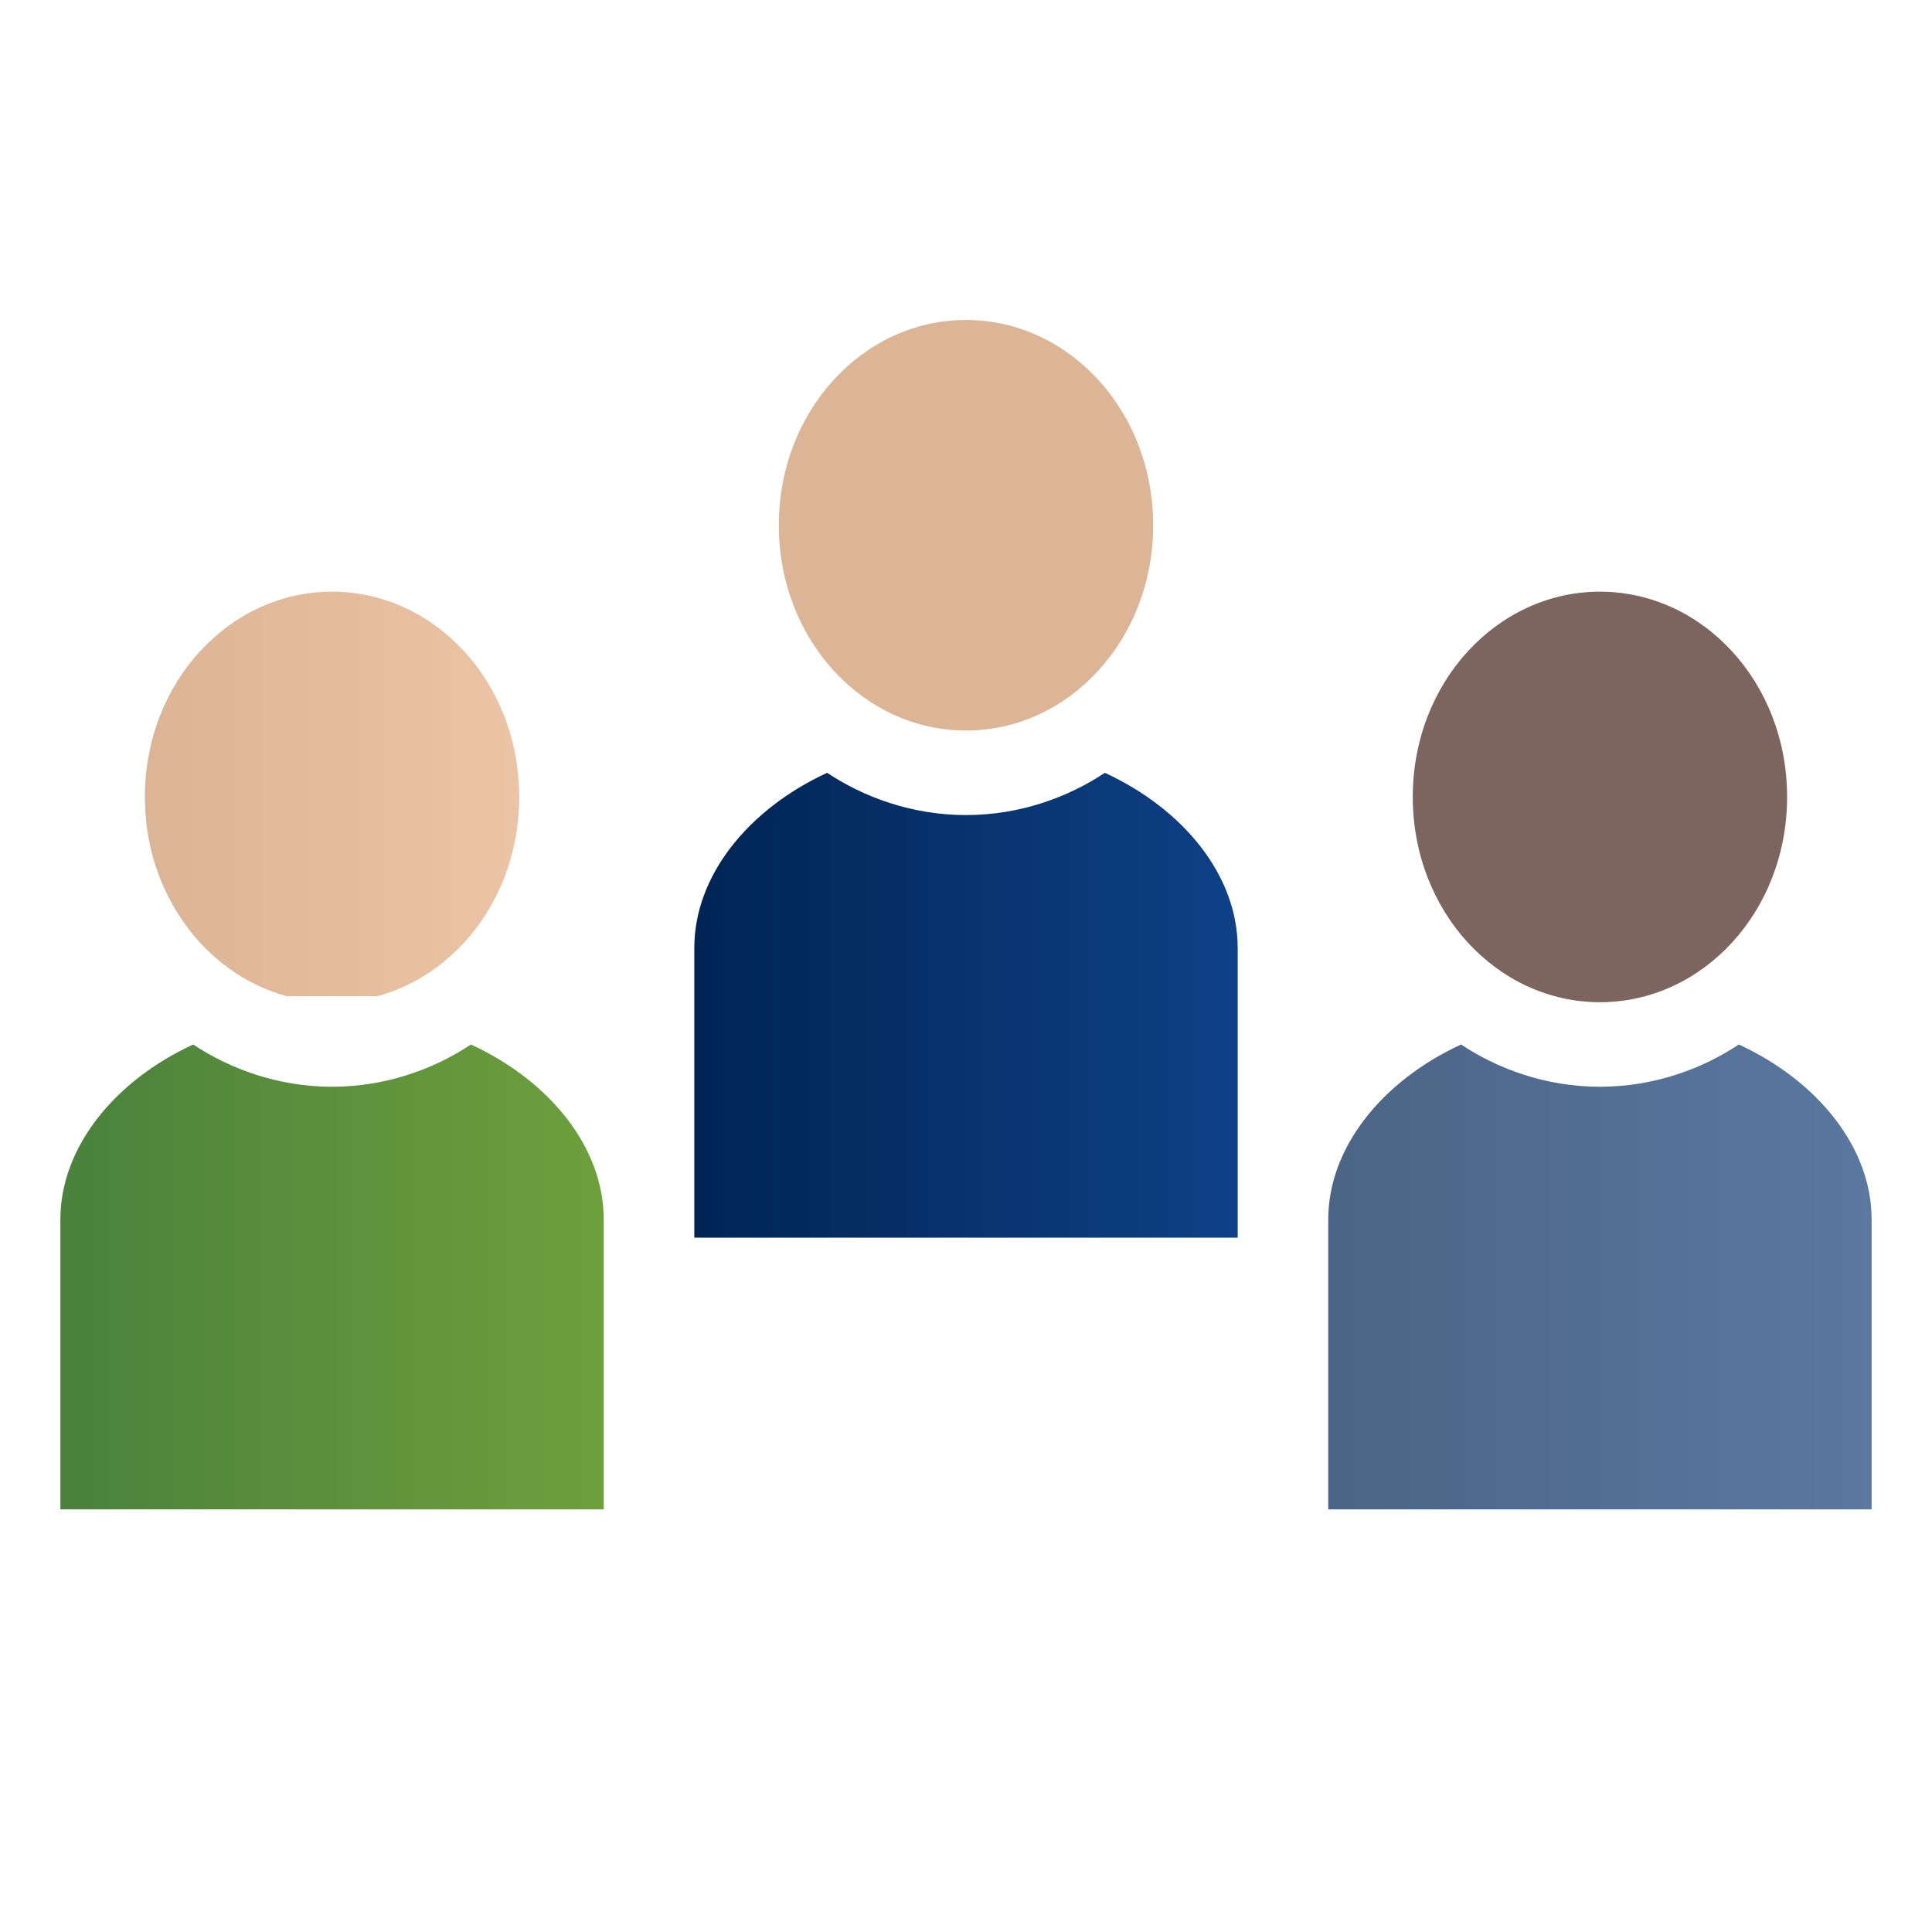
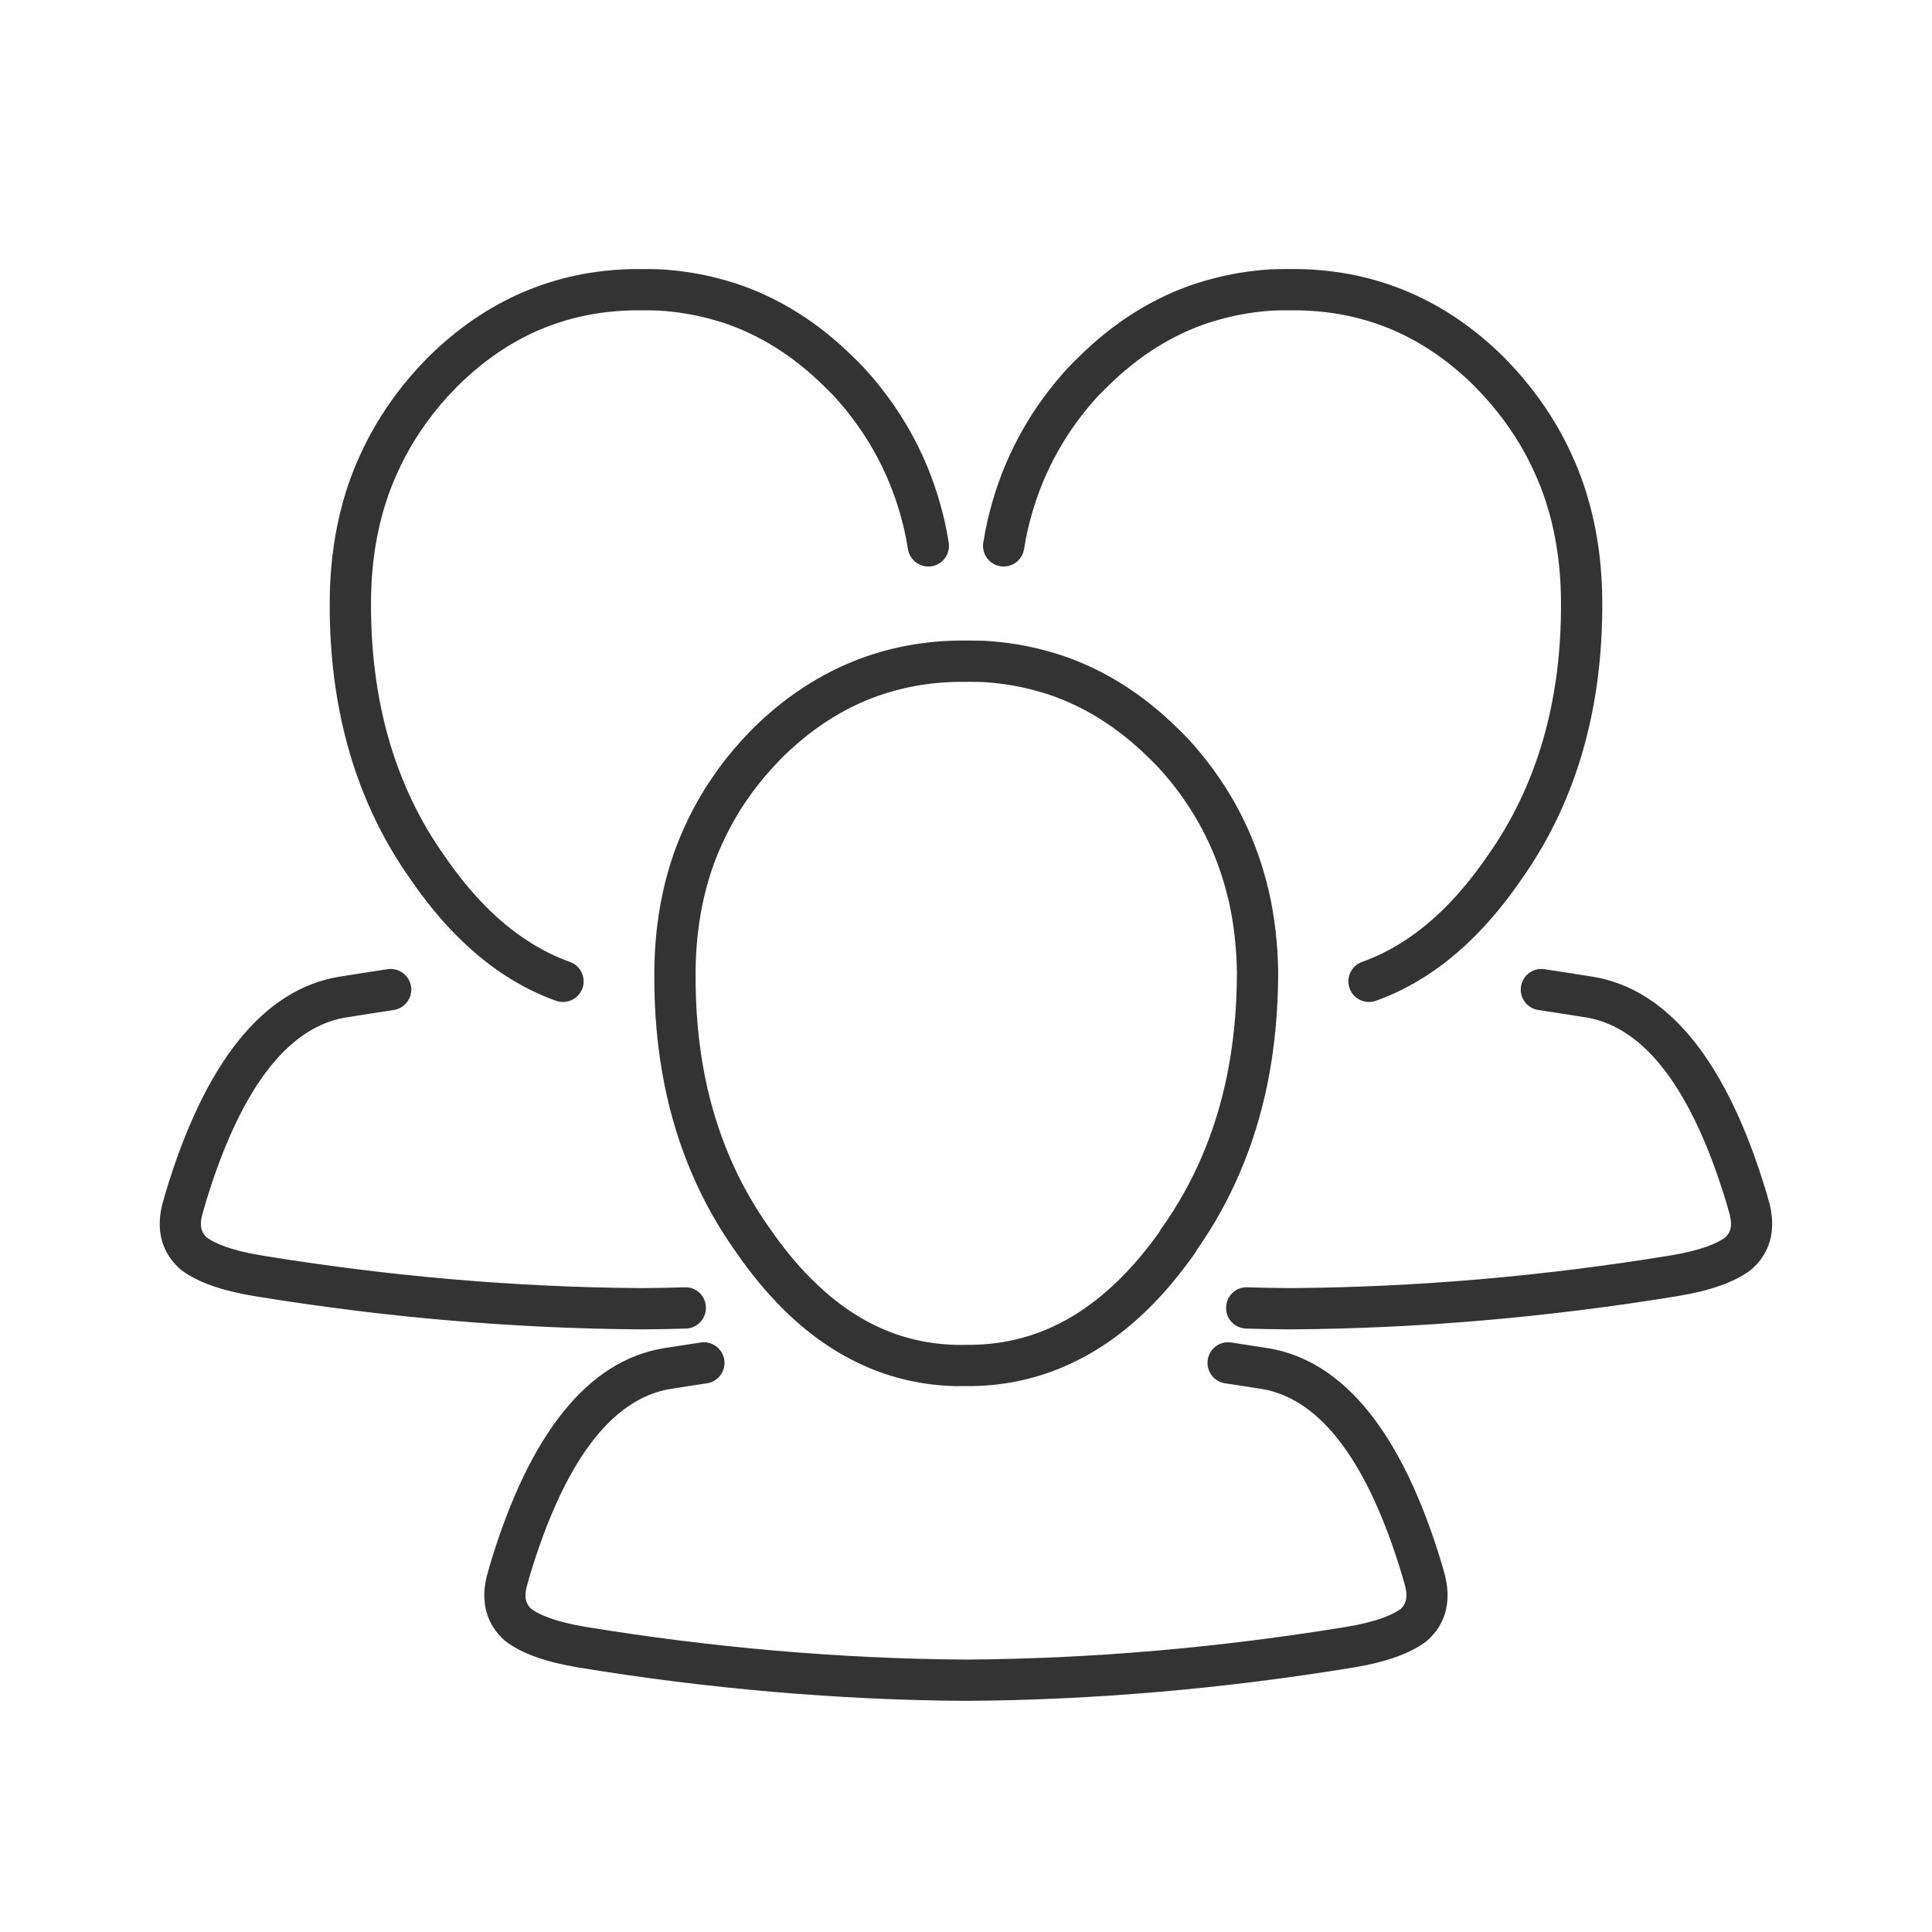
- <svg xmlns="http://www.w3.org/2000/svg" xmlns:xlink="http://www.w3.org/1999/xlink" version="1.1" id="Layer_1" x="0px" y="0px" width="32px" height="32px" viewBox="0 0 32 32" enable-background="new 0 0 32 32" xml:space="preserve">
+ <svg xmlns="http://www.w3.org/2000/svg" enable-background="new 0 0 512 512" height="512px" id="Слой_1" version="1.1" viewBox="0 0 512 512" width="512px" xml:space="preserve">
  <g>
-     <defs>
-       <path id="SVGID_1_" d="M4.5,843.4c-0.9,0-1.7-0.3-2.3-0.7c-1.3,0.6-2.2,1.7-2.2,2.9v4.8h9v-4.8c0-1.2-0.9-2.3-2.2-2.9    C6.2,843.1,5.4,843.4,4.5,843.4" />
-     </defs>
-     <clipPath id="SVGID_2_">
-       <use xlink:href="#SVGID_1_" overflow="visible" />
-     </clipPath>
-     <linearGradient id="SVGID_3_" gradientUnits="userSpaceOnUse" x1="-363.555" y1="397.05" x2="-362.555" y2="397.05" gradientTransform="matrix(9 0 0 -9 3272 4420)">
-       <stop offset="0" style="stop-color:#4B823C" />
-       <stop offset="1.983430e-02" style="stop-color:#4B823C" />
-       <stop offset="1" style="stop-color:#6EA03C" />
-     </linearGradient>
-     <rect y="842.7" clip-path="url(#SVGID_2_)" fill="url(#SVGID_3_)" width="9" height="7.7" />
-   </g>
-   <g>
-     <defs>
-       <path id="SVGID_4_" d="M1.4,838.6c0,1.9,1.4,3.4,3.1,3.4s3.1-1.5,3.1-3.4c0-1.9-1.4-3.4-3.1-3.4S1.4,836.7,1.4,838.6" />
-     </defs>
-     <clipPath id="SVGID_5_">
-       <use xlink:href="#SVGID_4_" overflow="visible" />
-     </clipPath>
-     <linearGradient id="SVGID_6_" gradientUnits="userSpaceOnUse" x1="-342.899" y1="376.543" x2="-341.899" y2="376.543" gradientTransform="matrix(6.1875 0 0 -6.1875 2123.094 3168.438)">
-       <stop offset="0" style="stop-color:#DCB496" />
-       <stop offset="1.983430e-02" style="stop-color:#DCB496" />
-       <stop offset="1" style="stop-color:#EBC3A5" />
-     </linearGradient>
-     <rect x="1.4" y="835.2" clip-path="url(#SVGID_5_)" fill="url(#SVGID_6_)" width="6.2" height="6.7" />
-   </g>
-   <g>
-     <defs>
-       <rect id="SVGID_7_" y="830.7" width="30" height="19.7" />
-     </defs>
-     <clipPath id="SVGID_8_">
-       <use xlink:href="#SVGID_7_" overflow="visible" />
-     </clipPath>
-     <path clip-path="url(#SVGID_8_)" fill="#7C655E" d="M25.5,842c1.7,0,3.1-1.5,3.1-3.4s-1.4-3.4-3.1-3.4c-1.7,0-3.1,1.5-3.1,3.4   S23.8,842,25.5,842" />
-     <path clip-path="url(#SVGID_8_)" fill="#DCB496" d="M15,837.5c1.7,0,3.1-1.5,3.1-3.4s-1.4-3.4-3.1-3.4s-3.1,1.5-3.1,3.4   S13.3,837.5,15,837.5" />
-   </g>
-   <g>
-     <defs>
-       <path id="SVGID_9_" d="M15,838.9c-0.9,0-1.7-0.3-2.3-0.7c-1.3,0.6-2.2,1.7-2.2,2.9v4.8h9v-4.8c0-1.2-0.9-2.3-2.2-2.9    C16.7,838.6,15.9,838.9,15,838.9" />
-     </defs>
-     <clipPath id="SVGID_10_">
-       <use xlink:href="#SVGID_9_" overflow="visible" />
-     </clipPath>
-     <linearGradient id="SVGID_11_" gradientUnits="userSpaceOnUse" x1="-363.556" y1="397.05" x2="-362.556" y2="397.05" gradientTransform="matrix(9 0 0 -9 3282.519 4415.5)">
-       <stop offset="0" style="stop-color:#002555" />
-       <stop offset="1.983430e-02" style="stop-color:#002555" />
-       <stop offset="1" style="stop-color:#0F4187" />
-     </linearGradient>
-     <rect x="10.5" y="838.2" clip-path="url(#SVGID_10_)" fill="url(#SVGID_11_)" width="9" height="7.7" />
-   </g>
-   <g>
-     <defs>
-       <path id="SVGID_12_" d="M25.5,843.4c-0.9,0-1.7-0.3-2.3-0.7c-1.3,0.6-2.2,1.7-2.2,2.9v4.8h9v-4.8c0-1.2-0.9-2.3-2.2-2.9    C27.2,843.1,26.4,843.4,25.5,843.4" />
-     </defs>
-     <clipPath id="SVGID_13_">
-       <use xlink:href="#SVGID_12_" overflow="visible" />
-     </clipPath>
-     <linearGradient id="SVGID_14_" gradientUnits="userSpaceOnUse" x1="-363.555" y1="397.05" x2="-362.555" y2="397.05" gradientTransform="matrix(9 0 0 -9 3293 4420)">
-       <stop offset="0" style="stop-color:#4C6586" />
-       <stop offset="1.983430e-02" style="stop-color:#4C6586" />
-       <stop offset="1" style="stop-color:#5A78A0" />
-     </linearGradient>
-     <rect x="21" y="842.7" clip-path="url(#SVGID_13_)" fill="url(#SVGID_14_)" width="9" height="7.7" />
-   </g>
-   <g>
-     <defs>
-       <path id="SVGID_15_" d="M5.5,18c-0.9,0-1.7-0.3-2.3-0.7C1.9,17.9,1,19,1,20.2V25h9v-4.8c0-1.2-0.9-2.3-2.2-2.9    C7.2,17.7,6.4,18,5.5,18" />
-     </defs>
-     <clipPath id="SVGID_16_">
-       <use xlink:href="#SVGID_15_" overflow="visible" />
-     </clipPath>
-     <linearGradient id="SVGID_17_" gradientUnits="userSpaceOnUse" x1="-363.445" y1="488.76" x2="-362.445" y2="488.76" gradientTransform="matrix(9 0 0 -9 3272 4420)">
-       <stop offset="0" style="stop-color:#4B823C" />
-       <stop offset="1.983430e-02" style="stop-color:#4B823C" />
-       <stop offset="1" style="stop-color:#6EA03C" />
-     </linearGradient>
-     <rect x="1" y="17.3" clip-path="url(#SVGID_16_)" fill="url(#SVGID_17_)" width="9" height="7.7" />
-   </g>
-   <g>
-     <defs>
-       <path id="SVGID_18_" d="M2.4,13.2c0,1.9,1.4,3.4,3.1,3.4s3.1-1.5,3.1-3.4c0-1.9-1.4-3.4-3.1-3.4S2.4,11.3,2.4,13.2" />
-     </defs>
-     <clipPath id="SVGID_19_">
-       <use xlink:href="#SVGID_18_" overflow="visible" />
-     </clipPath>
-     <linearGradient id="SVGID_20_" gradientUnits="userSpaceOnUse" x1="-342.737" y1="509.94" x2="-341.738" y2="509.94" gradientTransform="matrix(6.1875 0 0 -6.1875 2123.094 3168.438)">
-       <stop offset="0" style="stop-color:#DCB496" />
-       <stop offset="1.983430e-02" style="stop-color:#DCB496" />
-       <stop offset="1" style="stop-color:#EBC3A5" />
-     </linearGradient>
-     <rect x="2.4" y="9.8" clip-path="url(#SVGID_19_)" fill="url(#SVGID_20_)" width="6.2" height="6.7" />
-   </g>
-   <g>
-     <defs>
-       <rect id="SVGID_21_" x="1" y="5.3" width="30" height="19.7" />
-     </defs>
-     <clipPath id="SVGID_22_">
-       <use xlink:href="#SVGID_21_" overflow="visible" />
-     </clipPath>
-     <path clip-path="url(#SVGID_22_)" fill="#7C655E" d="M26.5,16.6c1.7,0,3.1-1.5,3.1-3.4s-1.4-3.4-3.1-3.4c-1.7,0-3.1,1.5-3.1,3.4   S24.8,16.6,26.5,16.6" />
-     <path clip-path="url(#SVGID_22_)" fill="#DCB496" d="M16,12.1c1.7,0,3.1-1.5,3.1-3.4c0-1.9-1.4-3.4-3.1-3.4s-3.1,1.5-3.1,3.4   C12.9,10.6,14.3,12.1,16,12.1" />
-   </g>
-   <g>
-     <defs>
-       <path id="SVGID_23_" d="M16,13.5c-0.9,0-1.7-0.3-2.3-0.7c-1.3,0.6-2.2,1.7-2.2,2.9v4.8h9v-4.8c0-1.2-0.9-2.3-2.2-2.9    C17.7,13.2,16.9,13.5,16,13.5" />
-     </defs>
-     <clipPath id="SVGID_24_">
-       <use xlink:href="#SVGID_23_" overflow="visible" />
-     </clipPath>
-     <linearGradient id="SVGID_25_" gradientUnits="userSpaceOnUse" x1="-363.445" y1="488.76" x2="-362.445" y2="488.76" gradientTransform="matrix(9 0 0 -9 3282.519 4415.5)">
-       <stop offset="0" style="stop-color:#002555" />
-       <stop offset="1.983430e-02" style="stop-color:#002555" />
-       <stop offset="1" style="stop-color:#0F4187" />
-     </linearGradient>
-     <rect x="11.5" y="12.8" clip-path="url(#SVGID_24_)" fill="url(#SVGID_25_)" width="9" height="7.7" />
-   </g>
-   <g>
-     <defs>
-       <path id="SVGID_26_" d="M26.5,18c-0.9,0-1.7-0.3-2.3-0.7C22.9,17.9,22,19,22,20.2V25h9v-4.8c0-1.2-0.9-2.3-2.2-2.9    C28.2,17.7,27.4,18,26.5,18" />
-     </defs>
-     <clipPath id="SVGID_27_">
-       <use xlink:href="#SVGID_26_" overflow="visible" />
-     </clipPath>
-     <linearGradient id="SVGID_28_" gradientUnits="userSpaceOnUse" x1="-363.445" y1="488.76" x2="-362.445" y2="488.76" gradientTransform="matrix(9 0 0 -9 3293 4420)">
-       <stop offset="0" style="stop-color:#4C6586" />
-       <stop offset="1.983430e-02" style="stop-color:#4C6586" />
-       <stop offset="1" style="stop-color:#5A78A0" />
-     </linearGradient>
-     <rect x="22" y="17.3" clip-path="url(#SVGID_27_)" fill="url(#SVGID_28_)" width="9" height="7.7" />
+     <g>
+       <g>
+         <path d="M256.447,450.742h-0.911c-33.492-0.23-67.869-3.199-102.164-8.824      c-8.623-1.422-14.895-3.646-19.179-6.805c-0.122-0.084-0.239-0.182-0.353-0.279c-3.386-2.951-6.977-8.303-4.867-17.031      l0.939-3.336c10.43-34.613,25.875-53.814,45.935-57.174c0.125-0.021,0.251-0.037,0.378-0.051      c3.074-0.494,6.241-0.984,9.498-1.471c2.977-0.455,5.771,1.613,6.217,4.604c0.446,2.986-1.616,5.771-4.604,6.217      c-3.31,0.492-6.524,0.988-9.642,1.496c-0.1,0.016-0.199,0.027-0.299,0.037c-15.49,2.756-27.93,19.373-36.978,49.398      l-0.867,3.064c-0.78,3.246,0.136,4.77,1.315,5.855c2.011,1.418,6.102,3.33,14.283,4.684      c33.729,5.531,67.536,8.453,100.478,8.676h0.729c32.957-0.223,66.766-3.145,100.502-8.678      c8.178-1.352,12.266-3.264,14.275-4.682c1.179-1.086,2.094-2.615,1.259-6.07l-0.839-2.951      c-9.024-29.941-21.473-46.563-36.975-49.303c-0.094-0.008-0.186-0.021-0.271-0.031c-3.119-0.508-6.334-1.004-9.645-1.496      c-2.987-0.445-5.05-3.229-4.604-6.217c0.445-2.99,3.224-5.059,6.217-4.604c3.271,0.488,6.449,0.98,9.535,1.477      c0.119,0.014,0.233,0.027,0.341,0.045c20.059,3.359,35.505,22.561,45.906,57.072l0.912,3.23      c2.165,8.938-1.428,14.287-4.812,17.24c-0.113,0.096-0.23,0.189-0.351,0.277c-4.283,3.158-10.555,5.379-19.173,6.805      C324.333,447.543,289.954,450.512,256.447,450.742z M253.565,367.34c-0.167,0-0.36-0.002-0.561-0.006      c-17.157-0.465-32.582-7.467-45.873-20.822c-4.248-4.26-8.349-9.254-12.188-14.846c-9.199-12.904-15.556-27.779-18.837-44.135      c-1.884-9.379-2.794-19.441-2.704-29.904c0.07-11.84,1.978-22.862,5.67-32.881c0.898-2.399,1.907-4.762,3.007-7.045l0.222-0.506      c3.722-7.695,8.576-14.809,14.486-21.258l0.356-0.366c0.703-0.774,1.569-1.69,2.448-2.581      c15.282-15.041,33.469-22.839,54.115-23.234c0.76-0.011,1.485-0.011,2.221-0.001c0.509-0.006,1.144-0.006,1.775,0      c1.16,0.028,2.29,0.025,3.456,0.074c5.622,0.338,11.039,1.23,16.193,2.653l1.277,0.354c0.737,0.211,1.47,0.43,2.199,0.66      c11.481,3.758,22.005,10.341,31.33,19.584c0.82,0.786,1.694,1.659,2.558,2.56l0.125,0.124      c9.66,10.529,16.398,22.489,20.194,35.722c0.253,0.884,0.495,1.773,0.722,2.674c0.178,0.671,0.348,1.347,0.507,2.026      c1.531,6.742,2.359,13.885,2.471,21.271c0.001,10.676-0.98,20.734-2.917,30.107c-3.32,16.098-9.574,30.758-18.591,43.59      c-0.133,0.287-0.29,0.564-0.471,0.824c-3.821,5.467-7.897,10.365-12.113,14.555c-14.042,13.953-30.474,20.932-48.552,20.801      h-2.143C253.856,367.34,253.722,367.34,253.565,367.34z M255.864,356.397h0.273c15.404,0.127,28.732-5.639,40.793-17.621      c3.554-3.535,7.018-7.662,10.306-12.279c0.142-0.313,0.316-0.617,0.522-0.902c8.431-11.771,14.266-25.309,17.345-40.24      c1.787-8.648,2.692-17.961,2.691-27.678c-0.099-6.682-0.836-13.065-2.189-19.027c-0.131-0.556-0.278-1.146-0.434-1.733      c-0.005-0.017-0.01-0.033-0.014-0.051c-0.2-0.795-0.414-1.581-0.638-2.362c-3.324-11.59-9.239-22.079-17.578-31.175      l-0.041-0.035c-0.839-0.872-1.606-1.638-2.381-2.382c-8.169-8.096-17.246-13.795-27.042-17.001      c-0.578-0.183-1.213-0.373-1.852-0.554l-1.16-0.323c-4.447-1.228-9.105-1.992-13.873-2.279c-1.191-0.051-2.61-0.065-3.843-0.065      c-0.279,0-0.554,0.001-0.826,0.005c-0.771-0.008-1.411-0.008-2.048,0c-17.964,0.345-33.204,6.898-46.552,20.033      c-0.724,0.736-1.497,1.553-2.262,2.391l-0.36,0.37c-5.038,5.504-9.292,11.732-12.496,18.354l-0.169,0.387      c-1.058,2.207-1.936,4.263-2.708,6.328c-3.243,8.798-4.922,18.569-4.985,29.015c-0.083,9.863,0.754,19.168,2.491,27.809      c2.977,14.834,8.721,28.299,17.075,40.018c3.518,5.121,7.191,9.604,10.975,13.395c11.403,11.459,23.961,17.217,38.392,17.605      H255.864z M170.498,352.293h-0.979c-33.491-0.229-67.869-3.199-102.165-8.822c-8.625-1.424-14.896-3.648-19.179-6.805      c-0.12-0.088-0.238-0.182-0.351-0.277c-3.386-2.955-6.979-8.307-4.867-17.033l0.938-3.336      c10.431-34.613,25.877-53.814,45.938-57.174c0.123-0.021,0.249-0.039,0.373-0.051c4.012-0.646,8.178-1.297,12.5-1.947      c2.99-0.449,5.774,1.605,6.225,4.594c0.451,2.984-1.605,5.773-4.593,6.221c-4.381,0.664-8.603,1.32-12.662,1.977      c-0.097,0.014-0.196,0.027-0.295,0.037c-15.489,2.758-27.932,19.373-36.98,49.398l-0.864,3.061      c-0.782,3.25,0.135,4.775,1.314,5.859c2.01,1.418,6.099,3.33,14.281,4.684c33.73,5.531,67.538,8.453,100.478,8.678h0.807      c3.678-0.023,7.351-0.092,11.028-0.203c3.087-0.125,5.54,2.285,5.63,5.303c0.091,3.021-2.285,5.543-5.305,5.631      C178.007,352.198,174.249,352.27,170.498,352.293z M342.465,352.293h-0.972c-3.742-0.023-7.5-0.096-11.263-0.207      c-3.02-0.088-5.396-2.609-5.305-5.631c0.09-3.018,2.547-5.428,5.631-5.303c3.677,0.111,7.349,0.18,11.018,0.203h0.8      c32.958-0.225,66.766-3.146,100.501-8.68c8.176-1.352,12.265-3.264,14.276-4.682c1.179-1.084,2.093-2.617,1.259-6.07      l-0.84-2.951c-9.023-29.939-21.472-46.557-36.971-49.301c-0.097-0.008-0.188-0.021-0.275-0.033      c-4.059-0.656-8.278-1.313-12.662-1.977c-2.987-0.447-5.044-3.236-4.592-6.221c0.449-2.988,3.24-5.042,6.225-4.594      c4.333,0.652,8.511,1.303,12.531,1.951c0.12,0.014,0.236,0.027,0.344,0.047c20.06,3.359,35.505,22.561,45.905,57.072      l0.912,3.223c2.166,8.941-1.425,14.293-4.811,17.244c-0.113,0.1-0.23,0.195-0.353,0.281c-4.283,3.156-10.556,5.381-19.172,6.805      C410.35,349.094,375.973,352.065,342.465,352.293z M362.803,265.537c-2.247,0-4.354-1.395-5.151-3.631      c-1.016-2.848,0.47-5.976,3.315-6.99c7.878-2.807,15.335-7.709,22.163-14.568c3.786-3.797,7.46-8.278,10.923-13.32      c13.263-18.609,19.846-41.378,19.621-67.754c-0.063-10.598-1.743-20.369-4.995-29.195c-0.764-2.037-1.641-4.093-2.599-6.081      l-0.325-0.725c-3.148-6.502-7.403-12.73-12.593-18.396l-0.052-0.045c-0.922-1.002-1.694-1.818-2.478-2.613      c-13.289-13.077-28.529-19.63-46.534-19.976c-0.593-0.005-1.236-0.007-1.882,0.001c-0.679-0.008-1.229-0.008-1.78,0      c-1.084,0-2.1,0.021-3.108,0.064c-4.673,0.283-9.331,1.048-13.753,2.269l-1.186,0.33c-0.639,0.182-1.273,0.371-1.903,0.57      c-9.744,3.19-18.821,8.889-26.926,16.923c-0.839,0.805-1.606,1.571-2.365,2.362l-0.286,0.287      c-8.174,8.925-14.089,19.413-17.413,31.003c-0.224,0.782-0.438,1.568-0.638,2.363c-0.169,0.638-0.317,1.229-0.457,1.824      c-0.385,1.691-0.729,3.484-1.018,5.287c-0.479,2.981-3.293,5.004-6.267,4.537c-2.983-0.478-5.015-3.281-4.537-6.265      c0.325-2.035,0.717-4.063,1.163-6.023c0.171-0.728,0.343-1.411,0.521-2.093c0.217-0.855,0.46-1.754,0.716-2.647      c3.796-13.231,10.534-25.191,20.029-35.55l0.37-0.376c0.783-0.819,1.657-1.692,2.542-2.54      c9.261-9.182,19.784-15.765,31.214-19.506c0.781-0.247,1.514-0.466,2.251-0.677l1.303-0.36      c5.129-1.417,10.546-2.309,16.073-2.643c1.26-0.055,2.432-0.079,3.612-0.079c0.567-0.009,1.201-0.006,1.839,0      c0.608-0.008,1.334-0.008,2.055,0c20.686,0.397,38.874,8.195,54.097,23.177c0.938,0.949,1.805,1.865,2.663,2.804l0.048,0.041      c6.062,6.61,10.916,13.724,14.582,21.3l0.378,0.843c1,2.065,2.009,4.428,2.898,6.799c3.701,10.048,5.608,21.069,5.68,32.787      c0.244,28.855-7.022,53.792-21.596,74.24c-3.785,5.513-7.887,10.508-12.137,14.771c-7.985,8.022-16.815,13.795-26.242,17.151      C364.033,265.436,363.413,265.537,362.803,265.537z M149.197,265.537c-0.609,0-1.229-0.102-1.836-0.318      c-9.428-3.355-18.258-9.13-26.246-17.155c-4.249-4.26-8.35-9.255-12.189-14.846c-14.52-20.37-21.786-45.307-21.541-74.038      c0.072-11.847,1.98-22.87,5.671-32.883c0.896-2.399,1.906-4.762,3.009-7.048l0.232-0.53c3.71-7.668,8.564-14.78,14.471-21.229      l0.373-0.379c0.685-0.761,1.553-1.678,2.433-2.569c15.282-15.041,33.47-22.839,54.115-23.234      c0.761-0.012,1.488-0.011,2.221-0.001c0.512-0.005,1.144-0.005,1.775,0c1.151,0.011,2.293,0.025,3.457,0.075      c5.621,0.337,11.039,1.229,16.195,2.653l1.275,0.354c0.737,0.211,1.471,0.43,2.2,0.661c11.482,3.757,22.006,10.34,31.332,19.583      c0.819,0.785,1.691,1.657,2.554,2.557l0.141,0.139c9.646,10.515,16.385,22.476,20.181,35.71c0.258,0.89,0.502,1.793,0.731,2.705      c0.161,0.612,0.333,1.296,0.497,1.984c0.456,2.021,0.848,4.046,1.172,6.073c0.478,2.983-1.554,5.787-4.537,6.265      c-2.985,0.467-5.788-1.556-6.267-4.537c-0.287-1.797-0.633-3.591-1.026-5.33c-0.129-0.542-0.275-1.133-0.432-1.72      c-0.217-0.859-0.429-1.64-0.651-2.416c-3.328-11.6-9.242-22.088-17.581-31.183l-0.053-0.047      c-0.824-0.857-1.592-1.625-2.368-2.37c-8.169-8.095-17.246-13.795-27.043-17.001c-0.579-0.183-1.213-0.373-1.851-0.554      l-1.163-0.323c-4.444-1.227-9.104-1.992-13.87-2.279c-1.19-0.051-2.607-0.064-3.844-0.065c-0.279,0-0.551,0.001-0.825,0.005      c-0.772-0.008-1.413-0.008-2.049,0c-17.963,0.344-33.204,6.898-46.552,20.033c-0.722,0.734-1.494,1.551-2.258,2.387      l-0.378,0.386c-5.022,5.493-9.279,11.723-12.481,18.341l-0.17,0.388c-1.059,2.209-1.936,4.263-2.707,6.325      c-3.242,8.796-4.924,18.567-4.988,29.019c-0.224,26.527,6.358,49.296,19.566,67.826c3.518,5.121,7.191,9.603,10.975,13.396      c6.831,6.863,14.288,11.764,22.167,14.572c2.846,1.014,4.331,4.142,3.316,6.99C153.552,264.143,151.445,265.537,149.197,265.537      z" fill="#333333" />
+       </g>
+     </g>
  </g>
</svg>
